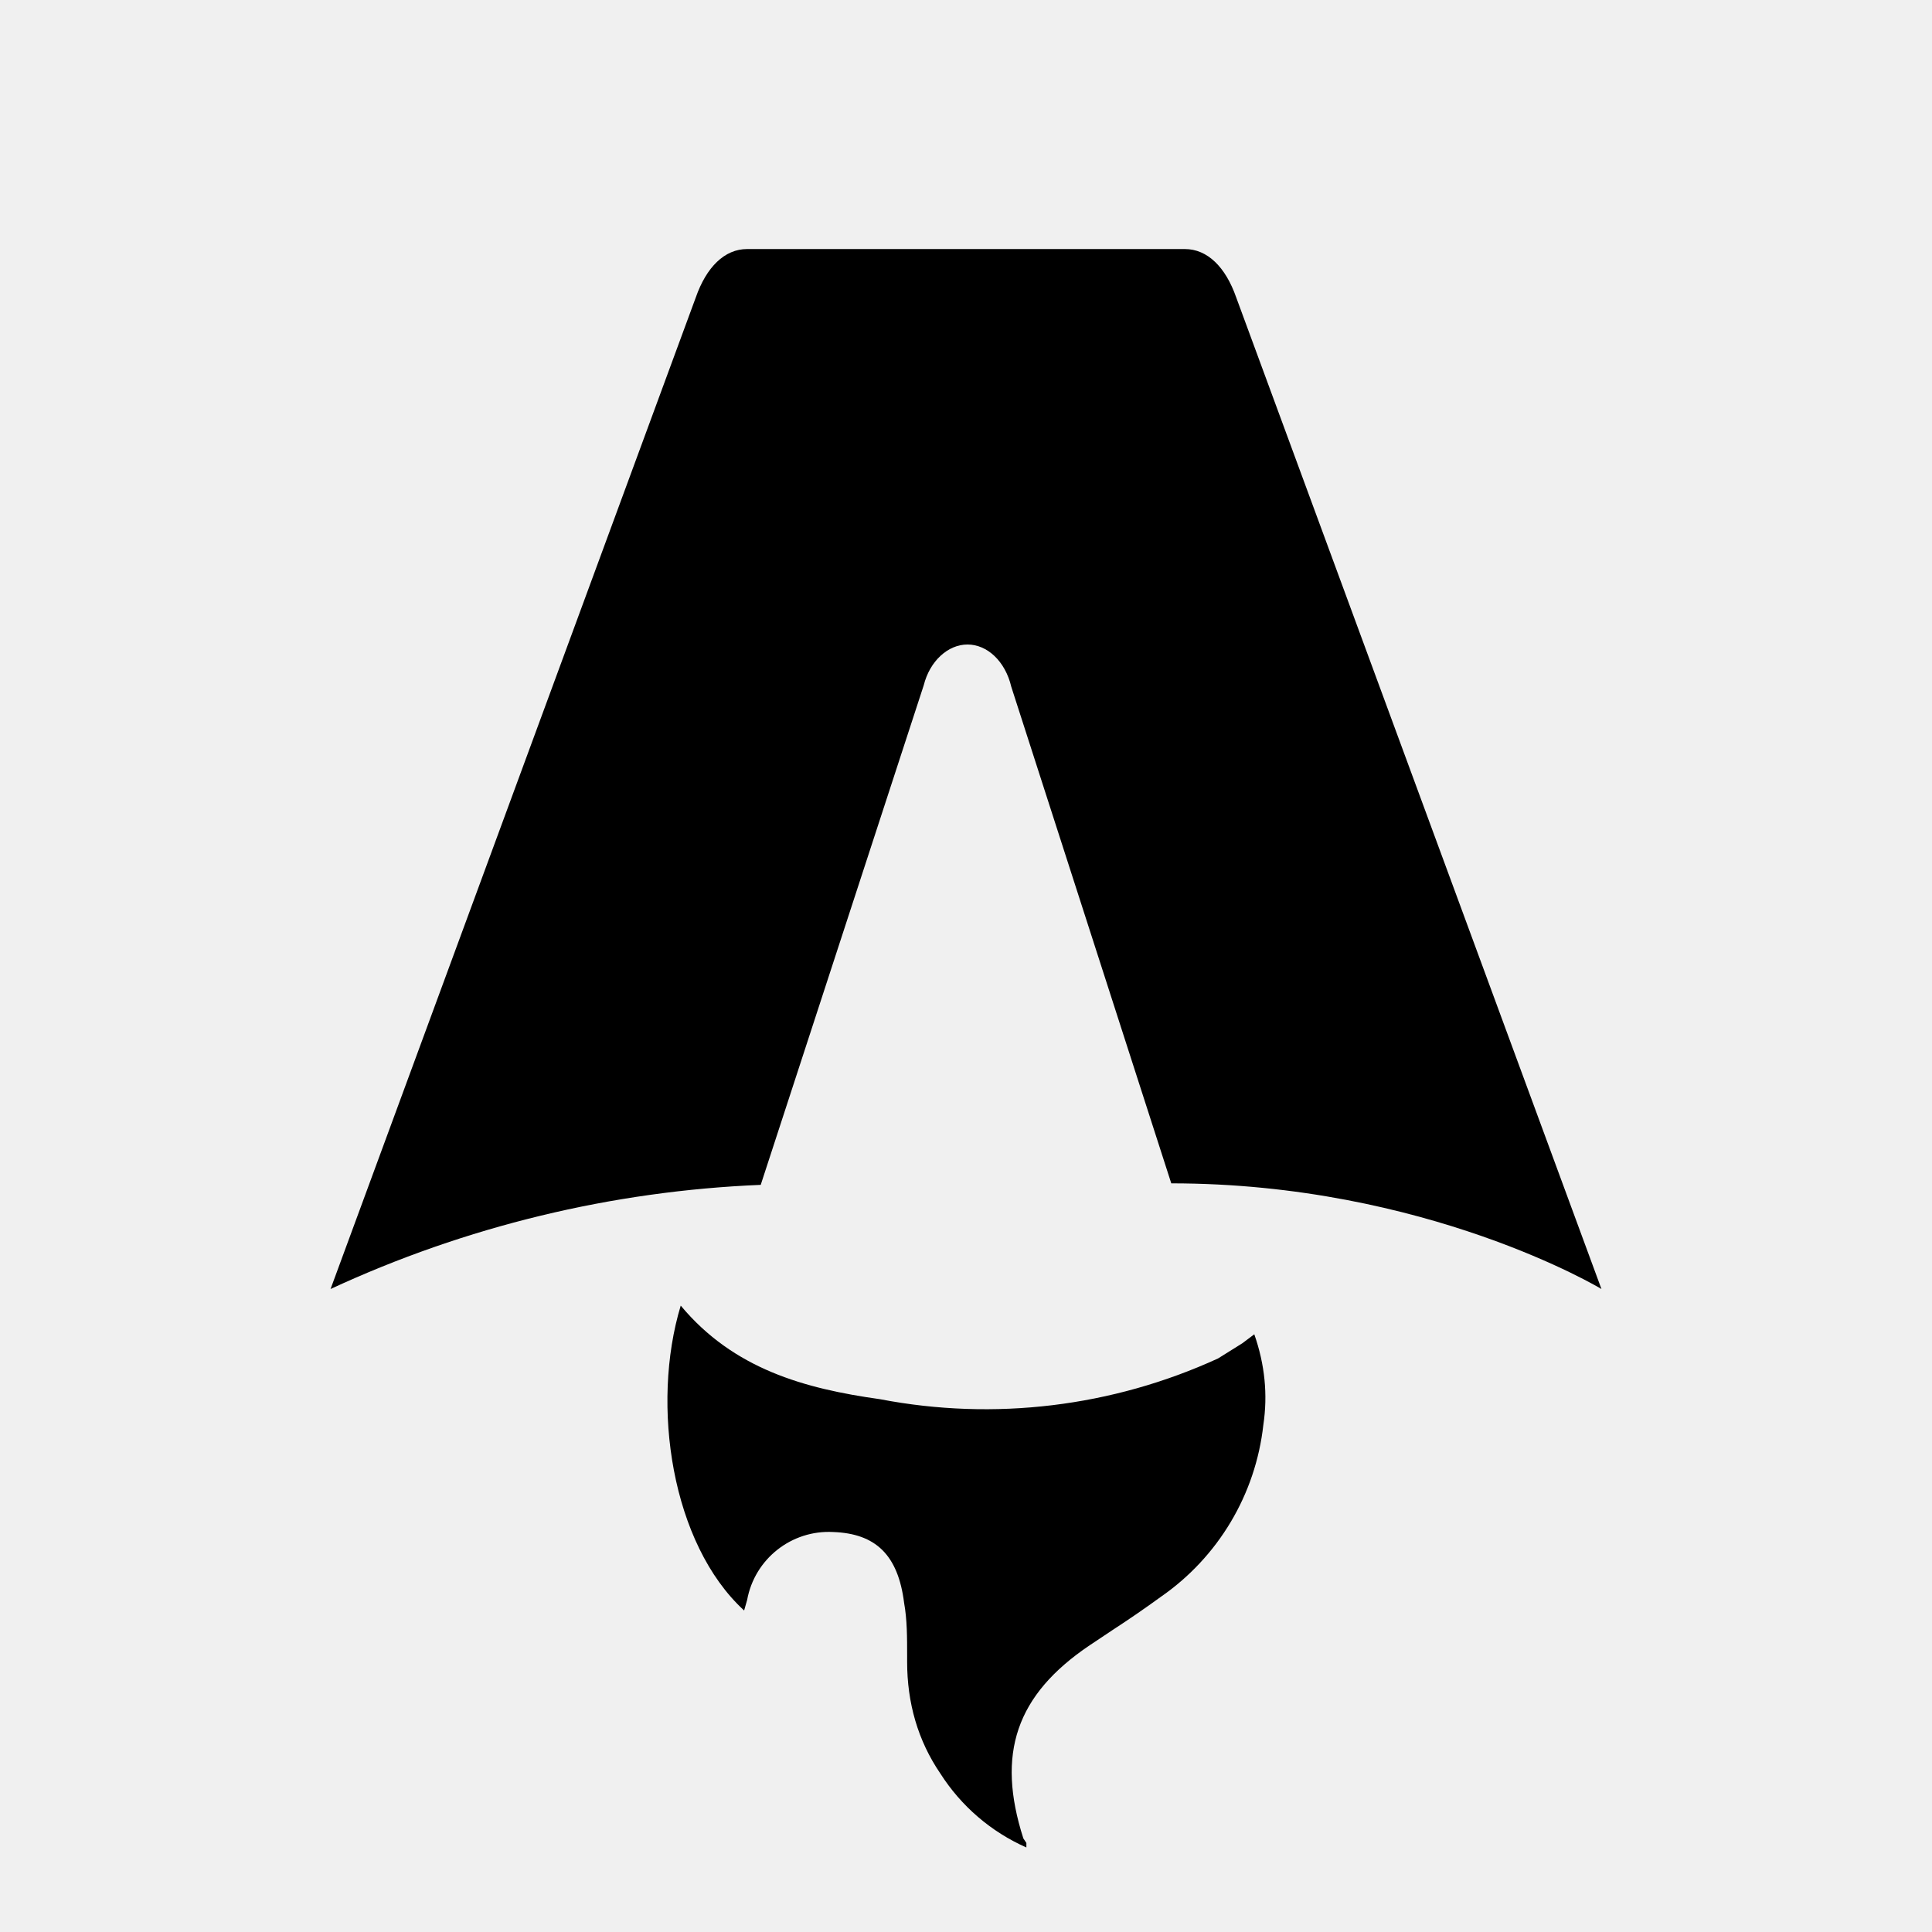
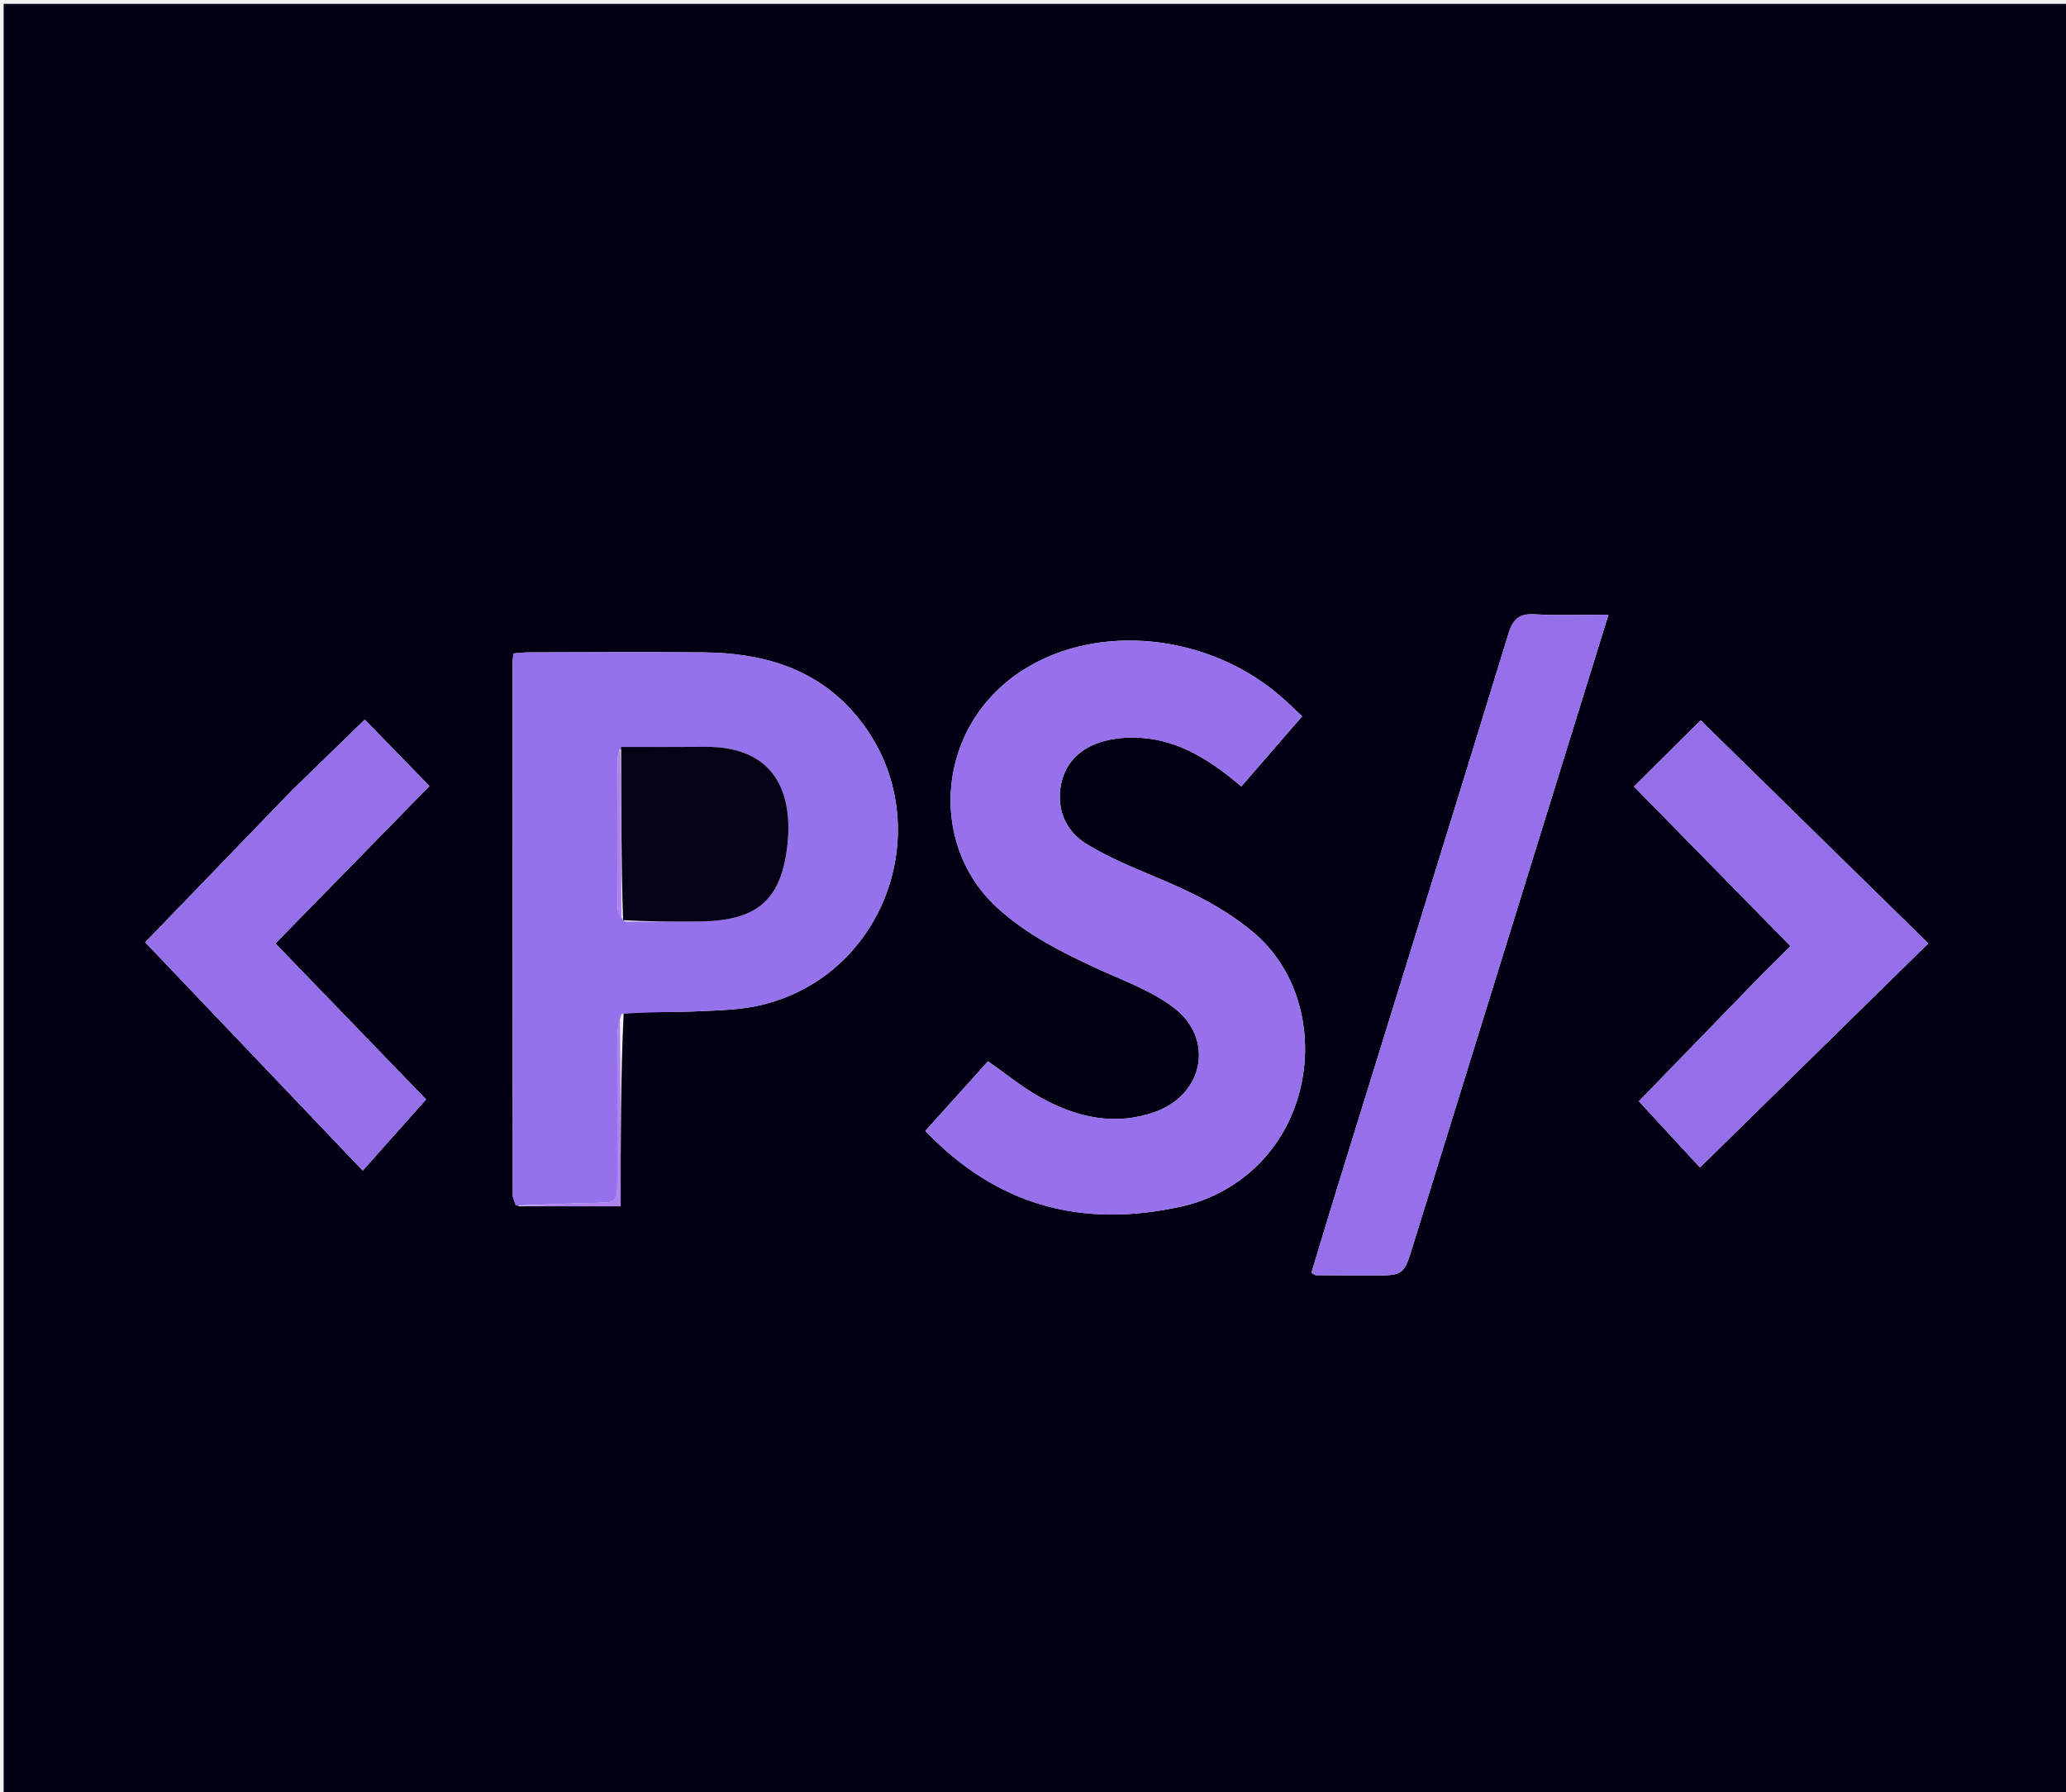
- <svg xmlns="http://www.w3.org/2000/svg" fill="none" viewBox="0 0 128 128">
-   <path d="M50.4 78.5a75.1 75.1 0 0 0-28.5 6.9l24.2-65.7c.7-2 1.9-3.2 3.4-3.2h29c1.5 0 2.7 1.2 3.4 3.2l24.2 65.7s-11.6-7-28.5-7L67 45.5c-.4-1.7-1.6-2.8-2.9-2.8-1.3 0-2.5 1.1-2.9 2.7L50.4 78.5Zm-1.1 28.2Zm-4.2-20.2c-2 6.6-.6 15.8 4.2 20.2a17.5 17.5 0 0 1 .2-.7 5.5 5.5 0 0 1 5.7-4.5c2.8.1 4.3 1.5 4.7 4.7.2 1.1.2 2.3.2 3.5v.4c0 2.7.7 5.2 2.2 7.4a13 13 0 0 0 5.7 4.9v-.3l-.2-.3c-1.8-5.6-.5-9.5 4.4-12.8l1.5-1a73 73 0 0 0 3.2-2.2 16 16 0 0 0 6.8-11.4c.3-2 .1-4-.6-6l-.8.6-1.6 1a37 37 0 0 1-22.4 2.7c-5-.7-9.7-2-13.2-6.2Z" />
-   <style>
-         path { fill: #000; }
-         @media (prefers-color-scheme: dark) {
-             path { fill: #FFF; }
-         }
-     </style>
+ <svg xmlns="http://www.w3.org/2000/svg" version="1.1" id="Layer_1" x="0px" y="0px" width="100%" viewBox="0 0 589 511" enable-background="new 0 0 589 511" xml:space="preserve">
+   <path fill="#030014" opacity="1" stroke="none" d=" M344,512   C229.359,512 115.219,512 1.039,512   C1.039,341.731 1.039,171.463 1.039,1.097   C197.224,1.097 393.448,1.097 589.836,1.097   C589.836,171.333 589.836,341.667 589.836,512   C508.129,512 426.315,512 344,512  M147.925,343.997   C157.483,343.997 167.042,343.997 176.944,343.997   C176.944,325.363 176.944,307.174 177.813,288.584   C184.974,288.533 192.144,288.688 199.293,288.367   C205.25,288.099 211.349,287.965 217.099,286.581   C254.215,277.649 268.579,231.718 243.231,203.02   C231.988,190.29 216.929,186.198 200.574,186.041   C183.918,185.881 167.26,186.01 150.603,186.039   C149.186,186.042 147.77,186.248 146.361,186.36   C146.262,187.509 146.155,188.164 146.155,188.82   C146.145,239.457 146.139,290.095 146.178,340.733   C146.179,341.754 146.718,342.774 147.925,343.997  M337.335,343.949   C338.616,343.589 339.916,343.287 341.174,342.86   C376.049,331.034 381.307,286.116 357.407,265.949   C348.974,258.834 339.367,254.234 329.357,250.054   C322.652,247.255 315.857,244.424 309.7,240.635   C304.186,237.242 301.391,231.454 302.305,224.802   C303.288,217.656 307.962,213.177 314.727,211.339   C318.177,210.401 321.98,210.164 325.563,210.426   C336.639,211.237 345.445,217.146 353.898,224.258   C359.732,217.53 365.366,211.031 371.23,204.267   C369.12,202.299 367.237,200.437 365.244,198.7   C344.69,180.778 313.334,177.435 291.885,190.934   C266.884,206.668 264.375,240.43 284.113,258.663   C292.359,266.279 301.996,271.171 311.951,275.816   C319.594,279.382 327.844,282.255 334.484,287.227   C346.328,296.096 343.242,312.093 329.312,317.075   C317.866,321.169 306.967,318.665 296.758,313.031   C291.581,310.175 286.95,306.33 281.664,302.647   C275.837,309.124 269.915,315.706 263.811,322.49   C284.278,343.887 308.485,350.421 337.335,343.949  M403.006,354.567   C421.468,294.987 439.929,235.408 458.558,175.288   C450.939,175.288 444.271,175.588 437.646,175.183   C433.186,174.911 431.353,176.446 430.043,180.723   C413.915,233.352 397.569,285.913 381.297,338.498   C378.766,346.675 376.32,354.878 373.861,362.982   C374.579,363.361 374.857,363.634 375.138,363.637   C380.466,363.687 385.794,363.722 391.122,363.725   C400.238,363.729 400.238,363.719 403.006,354.567  M83.06,225.56   C68.748,240.384 54.437,255.209 41.397,268.716   C61.492,289.807 82.229,311.57 103.423,333.813   C110.104,326.303 115.925,319.758 121.476,313.517   C107.859,299.421 93.199,284.245 78.521,269.05   C93.011,254.232 107.85,239.059 122.425,224.154   C116.477,218.035 110.377,211.759 103.999,205.197   C97.114,211.882 90.332,218.467 83.06,225.56  M502.347,277.848   C490.415,290.146 478.482,302.445 467.23,314.041   C472.679,319.949 478.594,326.363 484.648,332.927   C506.527,311.452 528.077,290.298 549.748,269.026   C527.689,247.403 506.166,226.305 484.842,205.402   C478.444,211.76 472.218,217.948 465.833,224.292   C480.693,239.448 495.551,254.604 510.441,269.792   C508.038,272.188 505.445,274.775 502.347,277.848  z" />
+   <path fill="#9671EC" opacity="1" stroke="none" d=" M147.006,343.795   C146.718,342.774 146.179,341.754 146.178,340.733   C146.139,290.095 146.145,239.457 146.155,188.82   C146.155,188.164 146.262,187.509 146.361,186.36   C147.77,186.248 149.186,186.042 150.603,186.039   C167.26,186.01 183.918,185.881 200.574,186.041   C216.929,186.198 231.988,190.29 243.231,203.02   C268.579,231.718 254.215,277.649 217.099,286.581   C211.349,287.965 205.25,288.099 199.293,288.367   C192.144,288.688 184.974,288.533 177.166,289.14   C176.343,291.664 176.024,293.632 176.017,295.601   C175.973,309.211 176.004,322.82 175.991,336.43   C175.984,342.976 175.963,342.884 169.276,343.026   C161.851,343.183 154.429,343.53 147.006,343.795  M178.18,262.811   C185.336,262.802 192.493,262.87 199.647,262.769   C215.151,262.551 222.382,257.273 224.353,242.079   C226.439,226 220.791,212.802 201.05,212.968   C193.064,213.035 185.076,213.004 176.616,213.697   C176.415,214.658 176.042,215.618 176.039,216.58   C175.997,230.652 175.968,244.725 176.054,258.797   C176.063,260.175 176.856,261.547 178.18,262.811  z" />
+   <path fill="#9771EC" opacity="1" stroke="none" d=" M336.926,344.007   C308.485,350.421 284.278,343.887 263.811,322.49   C269.915,315.706 275.837,309.124 281.664,302.647   C286.95,306.33 291.581,310.175 296.758,313.031   C306.967,318.665 317.866,321.169 329.312,317.075   C343.242,312.093 346.328,296.096 334.484,287.227   C327.844,282.255 319.594,279.382 311.951,275.816   C301.996,271.171 292.359,266.279 284.113,258.663   C264.375,240.43 266.884,206.668 291.885,190.934   C313.334,177.435 344.69,180.778 365.244,198.7   C367.237,200.437 369.12,202.299 371.23,204.267   C365.366,211.031 359.732,217.53 353.898,224.258   C345.445,217.146 336.639,211.237 325.563,210.426   C321.98,210.164 318.177,210.401 314.727,211.339   C307.962,213.177 303.288,217.656 302.305,224.802   C301.391,231.454 304.186,237.242 309.7,240.635   C315.857,244.424 322.652,247.255 329.357,250.054   C339.367,254.234 348.974,258.834 357.407,265.949   C381.307,286.116 376.049,331.034 341.174,342.86   C339.916,343.287 338.616,343.589 336.926,344.007  z" />
+   <path fill="#9670EB" opacity="1" stroke="none" d=" M402.912,354.957   C400.238,363.719 400.238,363.729 391.122,363.725   C385.794,363.722 380.466,363.687 375.138,363.637   C374.857,363.634 374.579,363.361 373.861,362.982   C376.32,354.878 378.766,346.675 381.297,338.498   C397.569,285.913 413.915,233.352 430.043,180.723   C431.353,176.446 433.186,174.911 437.646,175.183   C444.271,175.588 450.939,175.288 458.558,175.288   C439.929,235.408 421.468,294.987 402.912,354.957  z" />
+   <path fill="#9670EB" opacity="1" stroke="none" d=" M83.305,225.306   C90.332,218.467 97.114,211.882 103.999,205.197   C110.377,211.759 116.477,218.035 122.425,224.154   C107.85,239.059 93.011,254.232 78.521,269.05   C93.199,284.245 107.859,299.421 121.476,313.517   C115.925,319.758 110.104,326.303 103.423,333.813   C82.229,311.57 61.492,289.807 41.397,268.716   C54.437,255.209 68.748,240.384 83.305,225.306  z" />
+   <path fill="#956EEA" opacity="1" stroke="none" d=" M502.6,277.605   C505.445,274.775 508.038,272.188 510.441,269.792   C495.551,254.604 480.693,239.448 465.833,224.292   C472.218,217.948 478.444,211.76 484.842,205.402   C506.166,226.305 527.689,247.403 549.748,269.026   C528.077,290.298 506.527,311.452 484.648,332.927   C478.594,326.363 472.679,319.949 467.23,314.041   C478.482,302.445 490.415,290.146 502.6,277.605  z" />
+   <path fill="#AE82EF" opacity="1" stroke="none" d=" M147.465,343.896   C154.429,343.53 161.851,343.183 169.276,343.026   C175.963,342.884 175.984,342.976 175.991,336.43   C176.004,322.82 175.973,309.211 176.017,295.601   C176.024,293.632 176.343,291.664 176.731,289.341   C176.944,307.174 176.944,325.363 176.944,343.997   C167.042,343.997 157.483,343.997 147.465,343.896  z" />
+   <path fill="#050216" opacity="1" stroke="none" d=" M177.088,213.018   C185.076,213.004 193.064,213.035 201.05,212.968   C220.791,212.802 226.439,226 224.353,242.079   C222.382,257.273 215.151,262.551 199.647,262.769   C192.493,262.87 185.336,262.802 177.636,262.411   C177.091,245.681 177.09,229.349 177.088,213.018  z" />
+   <path fill="#AE82EC" opacity="1" stroke="none" d=" M176.852,213.358   C177.09,229.349 177.091,245.681 177.188,262.467   C176.856,261.547 176.063,260.175 176.054,258.797   C175.968,244.725 175.997,230.652 176.039,216.58   C176.042,215.618 176.415,214.658 176.852,213.358  z" />
</svg>
